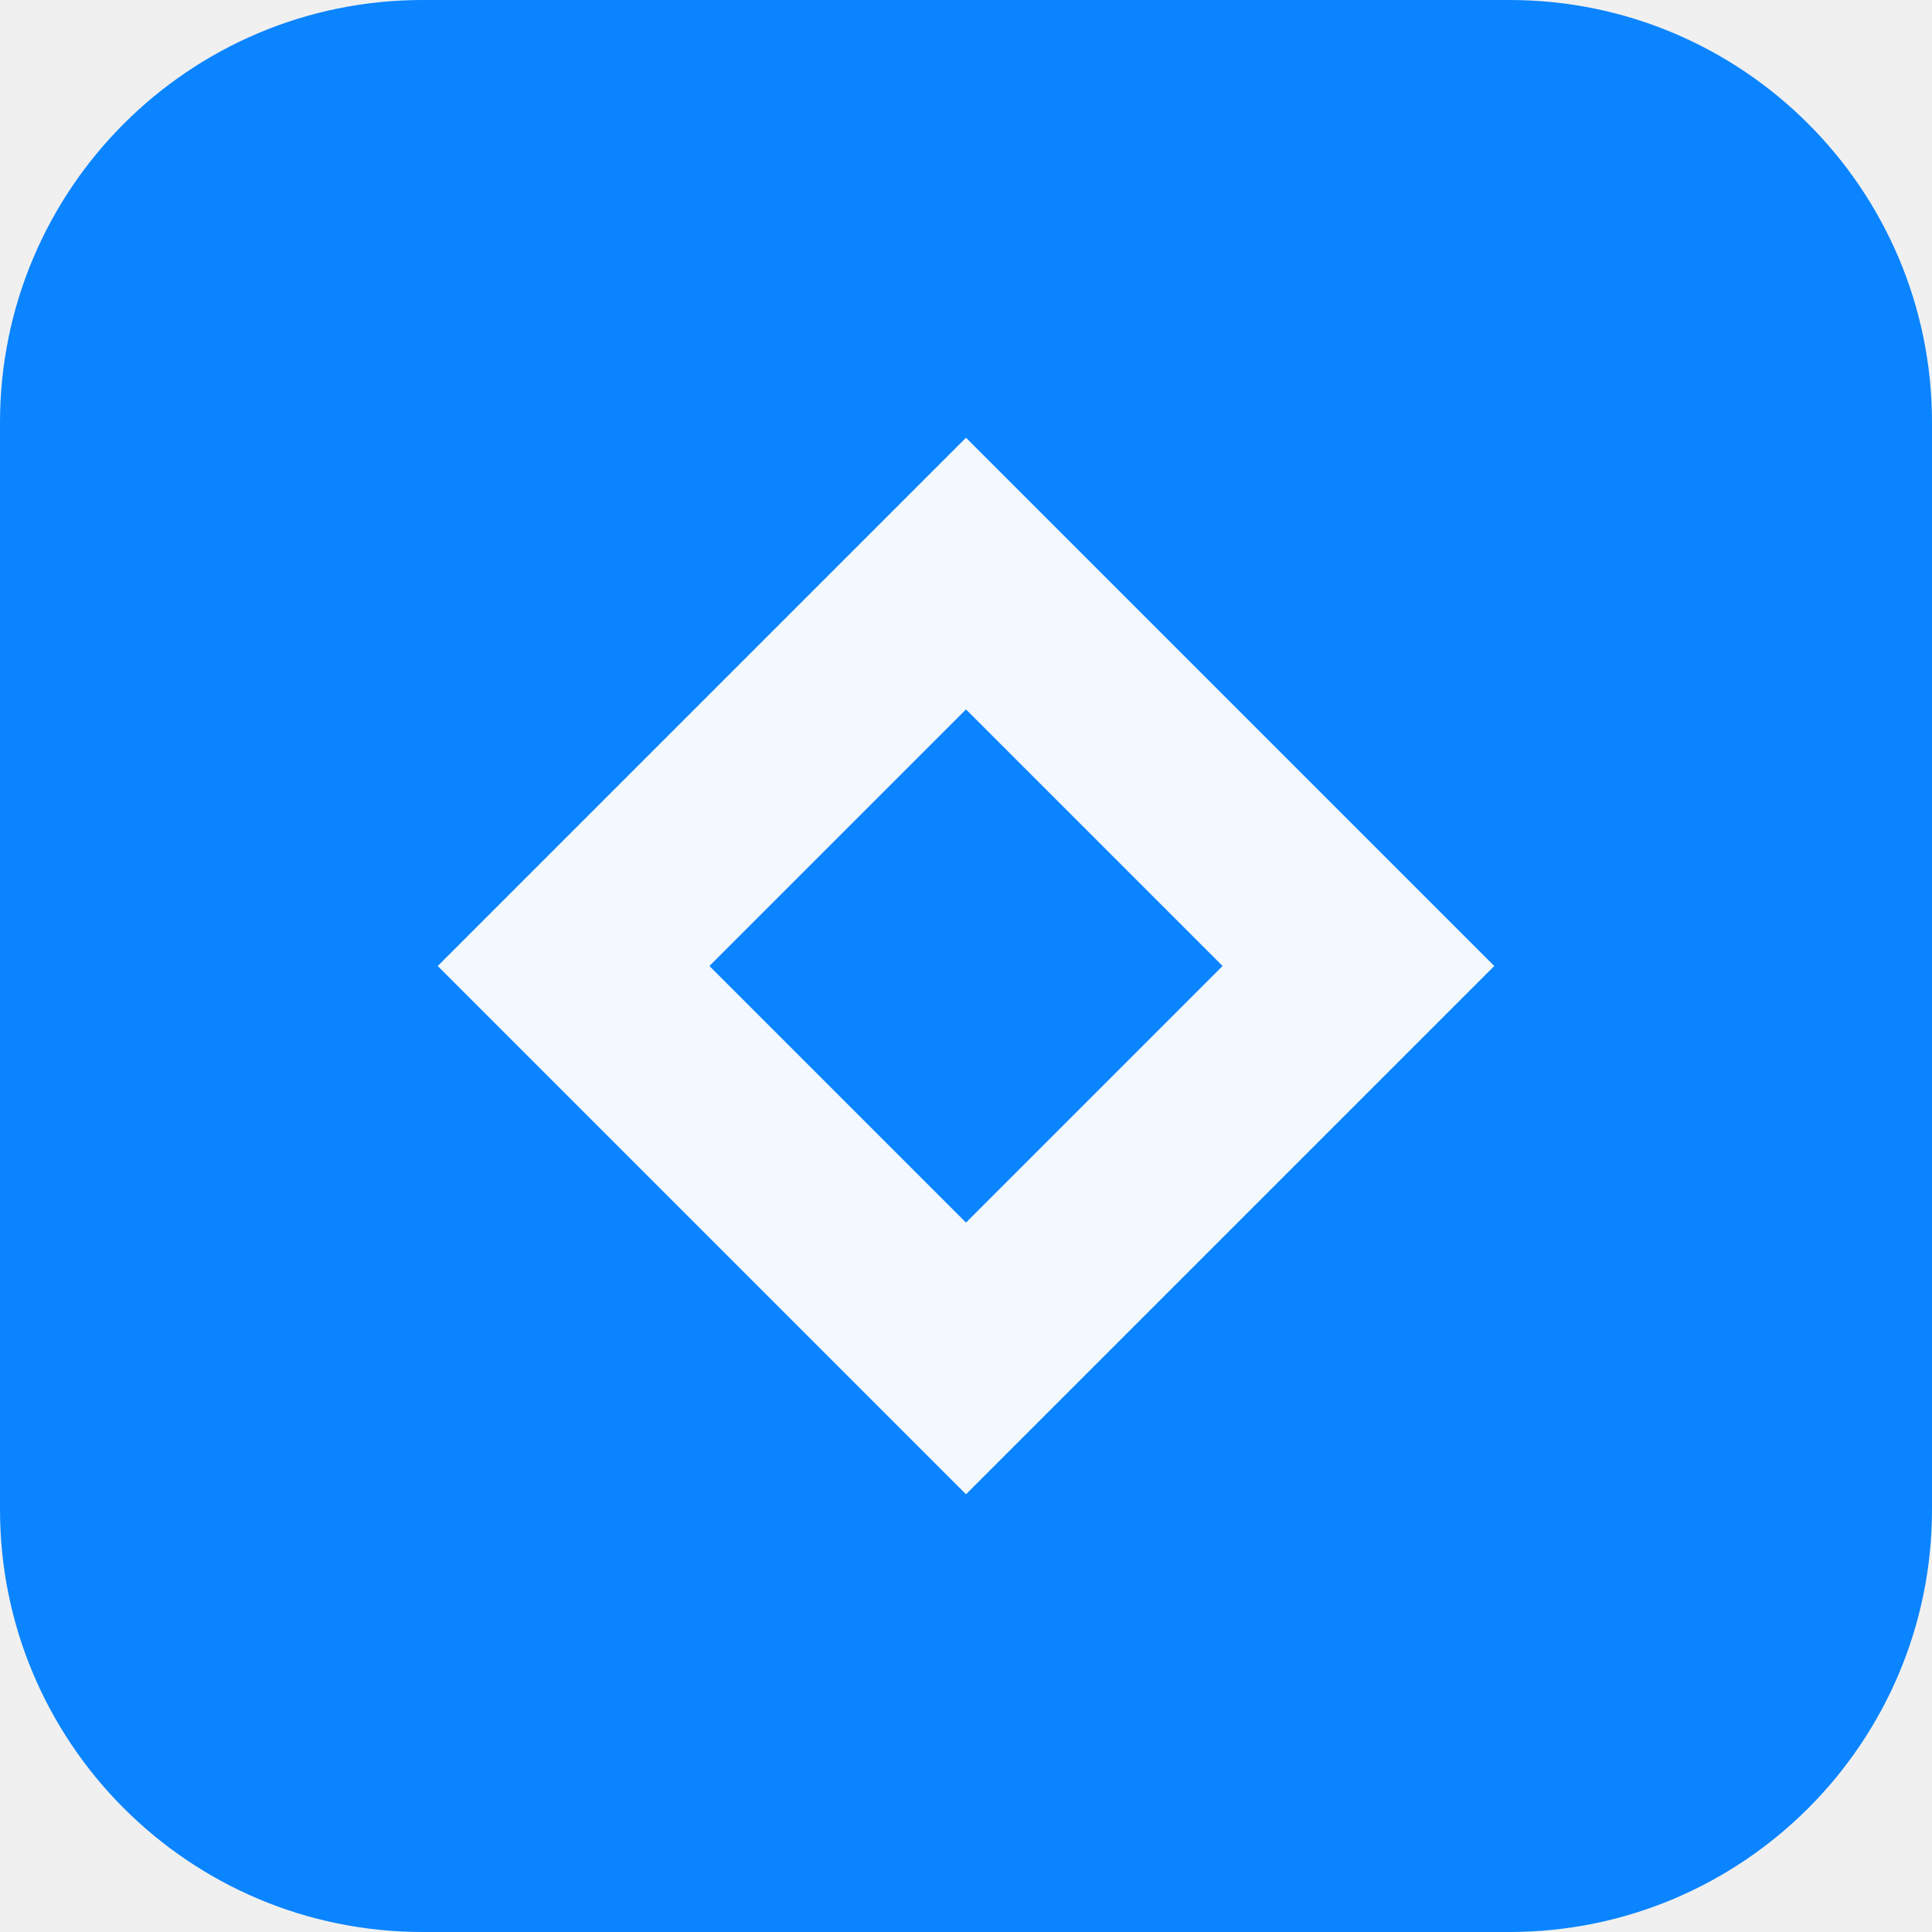
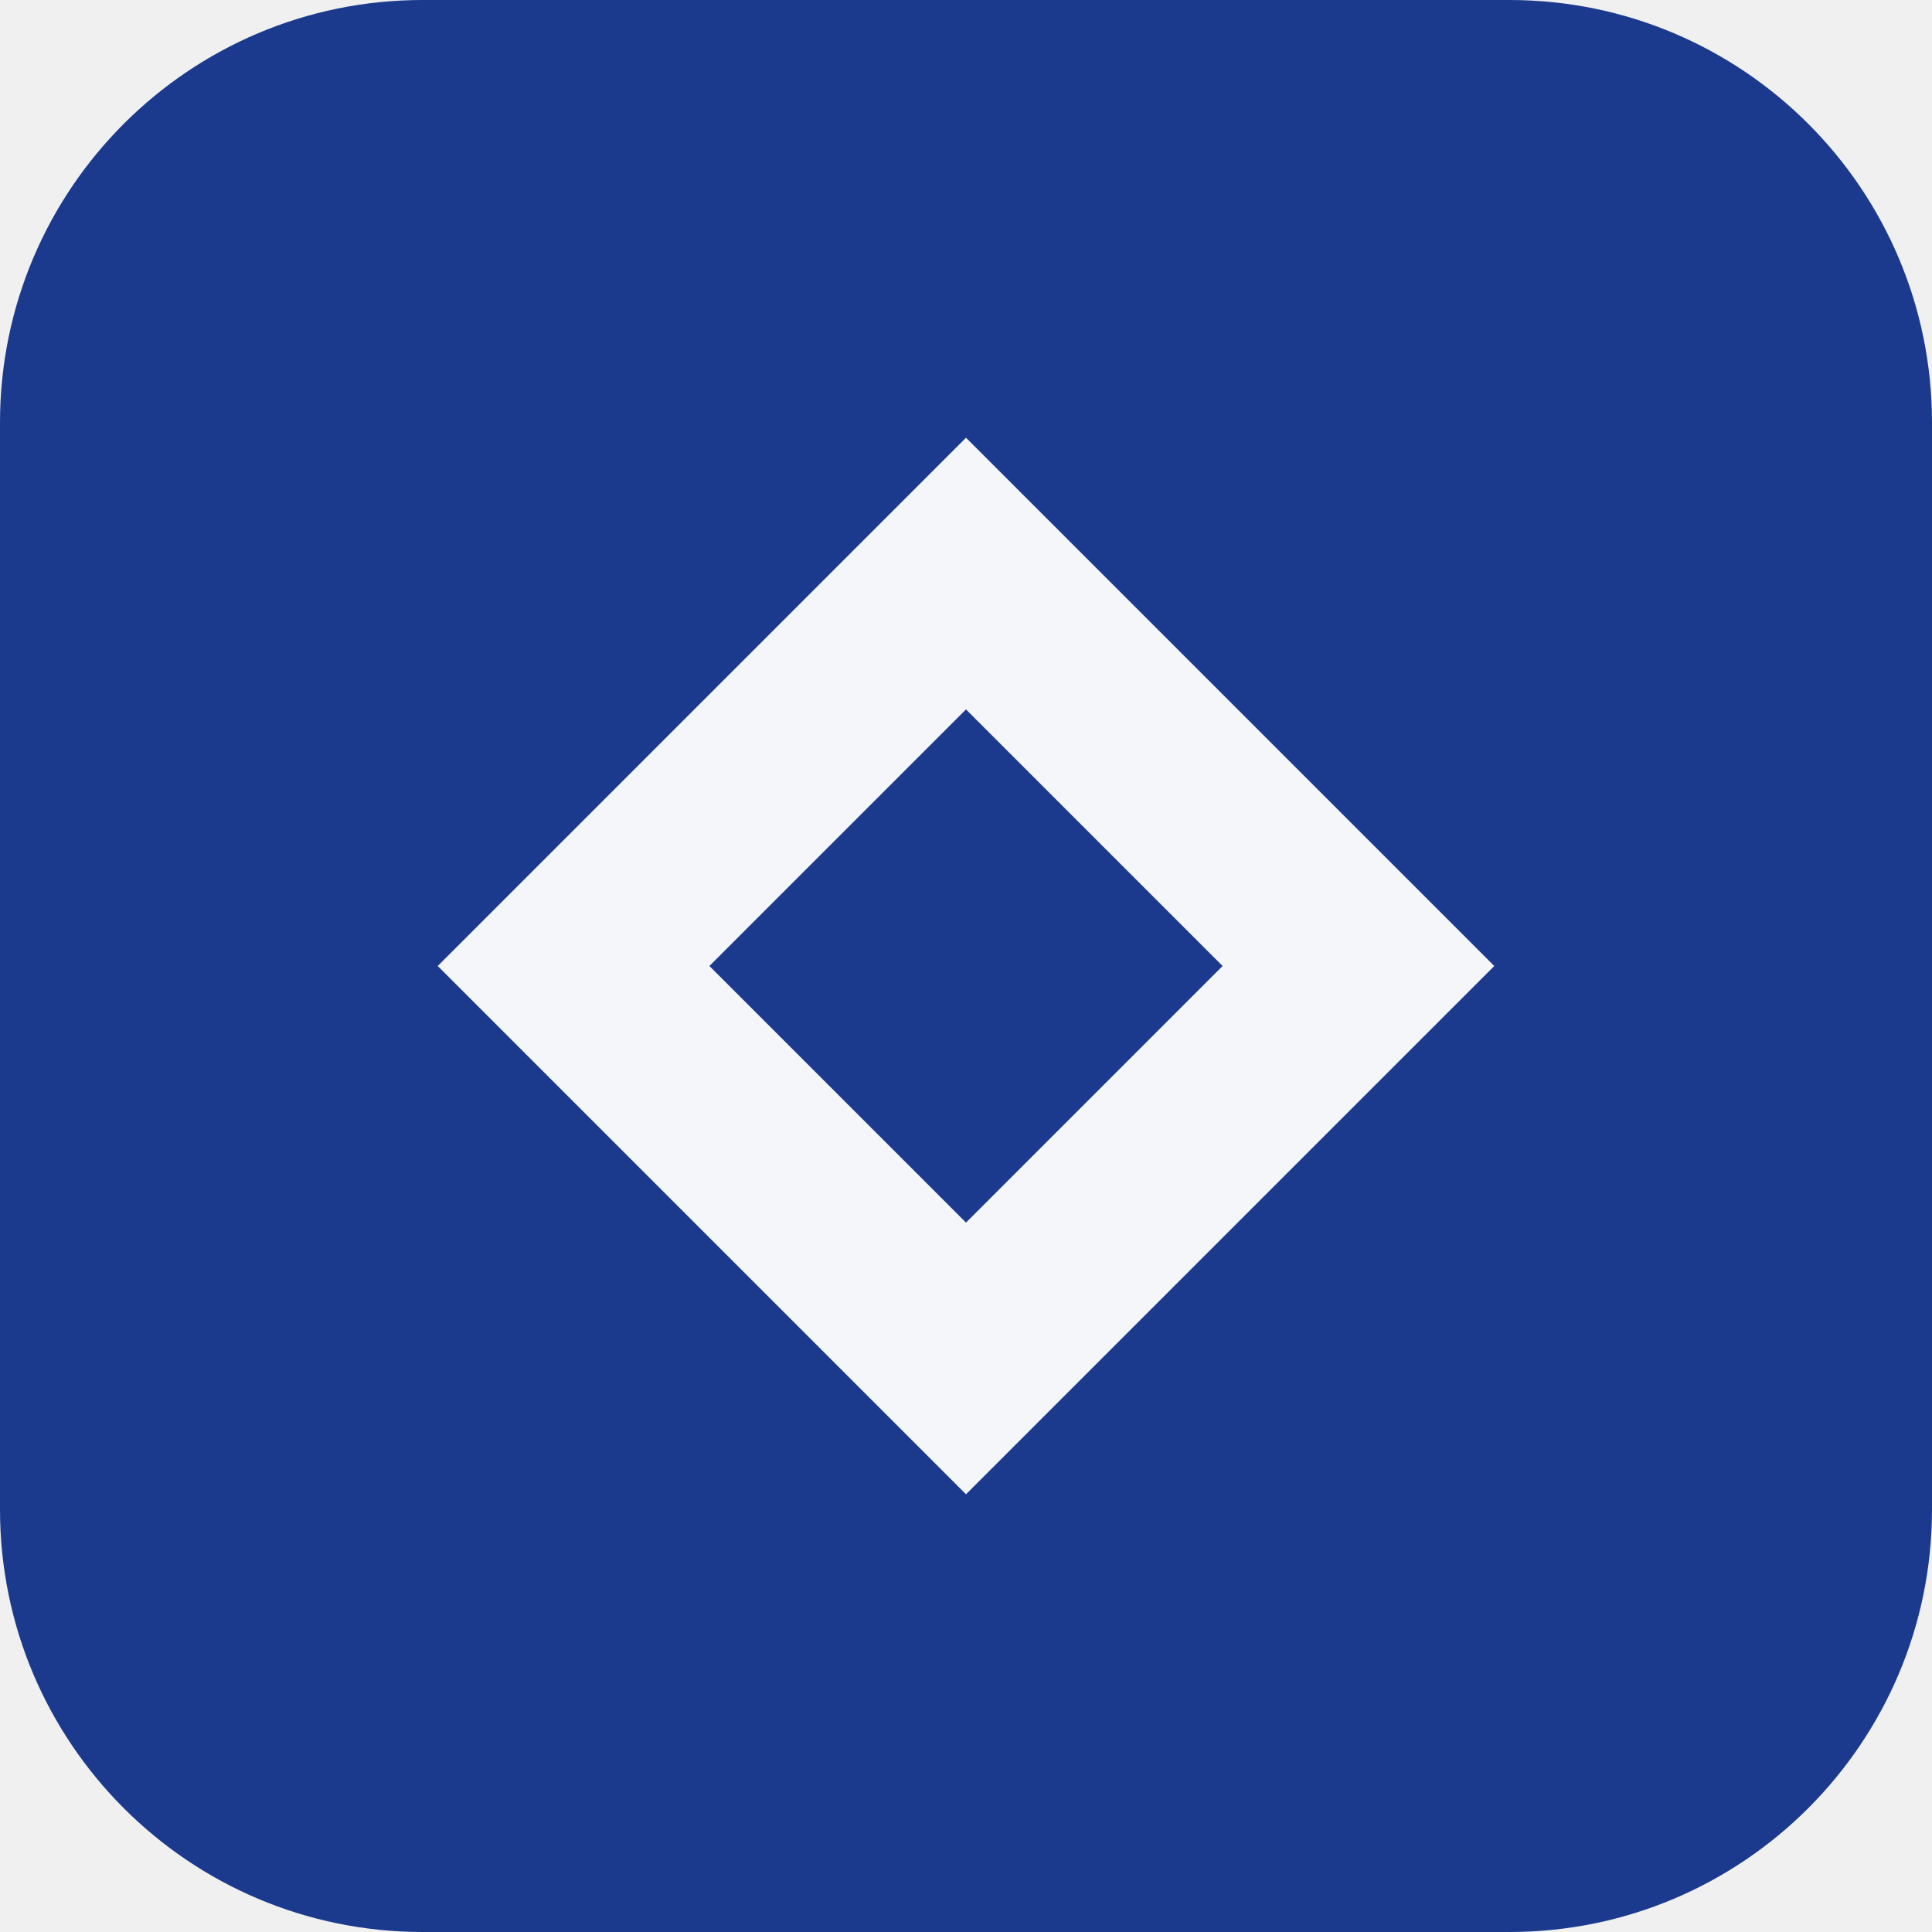
<svg xmlns="http://www.w3.org/2000/svg" viewBox="0 0 512 512">
-   <rect width="512" height="512" rx="112" fill="#0a84ff" />
+   <rect width="512" height="512" rx="112" fill="#1b3a8e" />
  <path d="M256 116 L396 256 L256 396 L116 256 Z" fill="#ffffff" opacity="0.95" />
-   <path d="M256 188 L324 256 L256 324 L188 256 Z" fill="#0a84ff" />
+   <path d="M256 188 L324 256 L256 324 L188 256 Z" fill="#1b3a8e" />
</svg>
